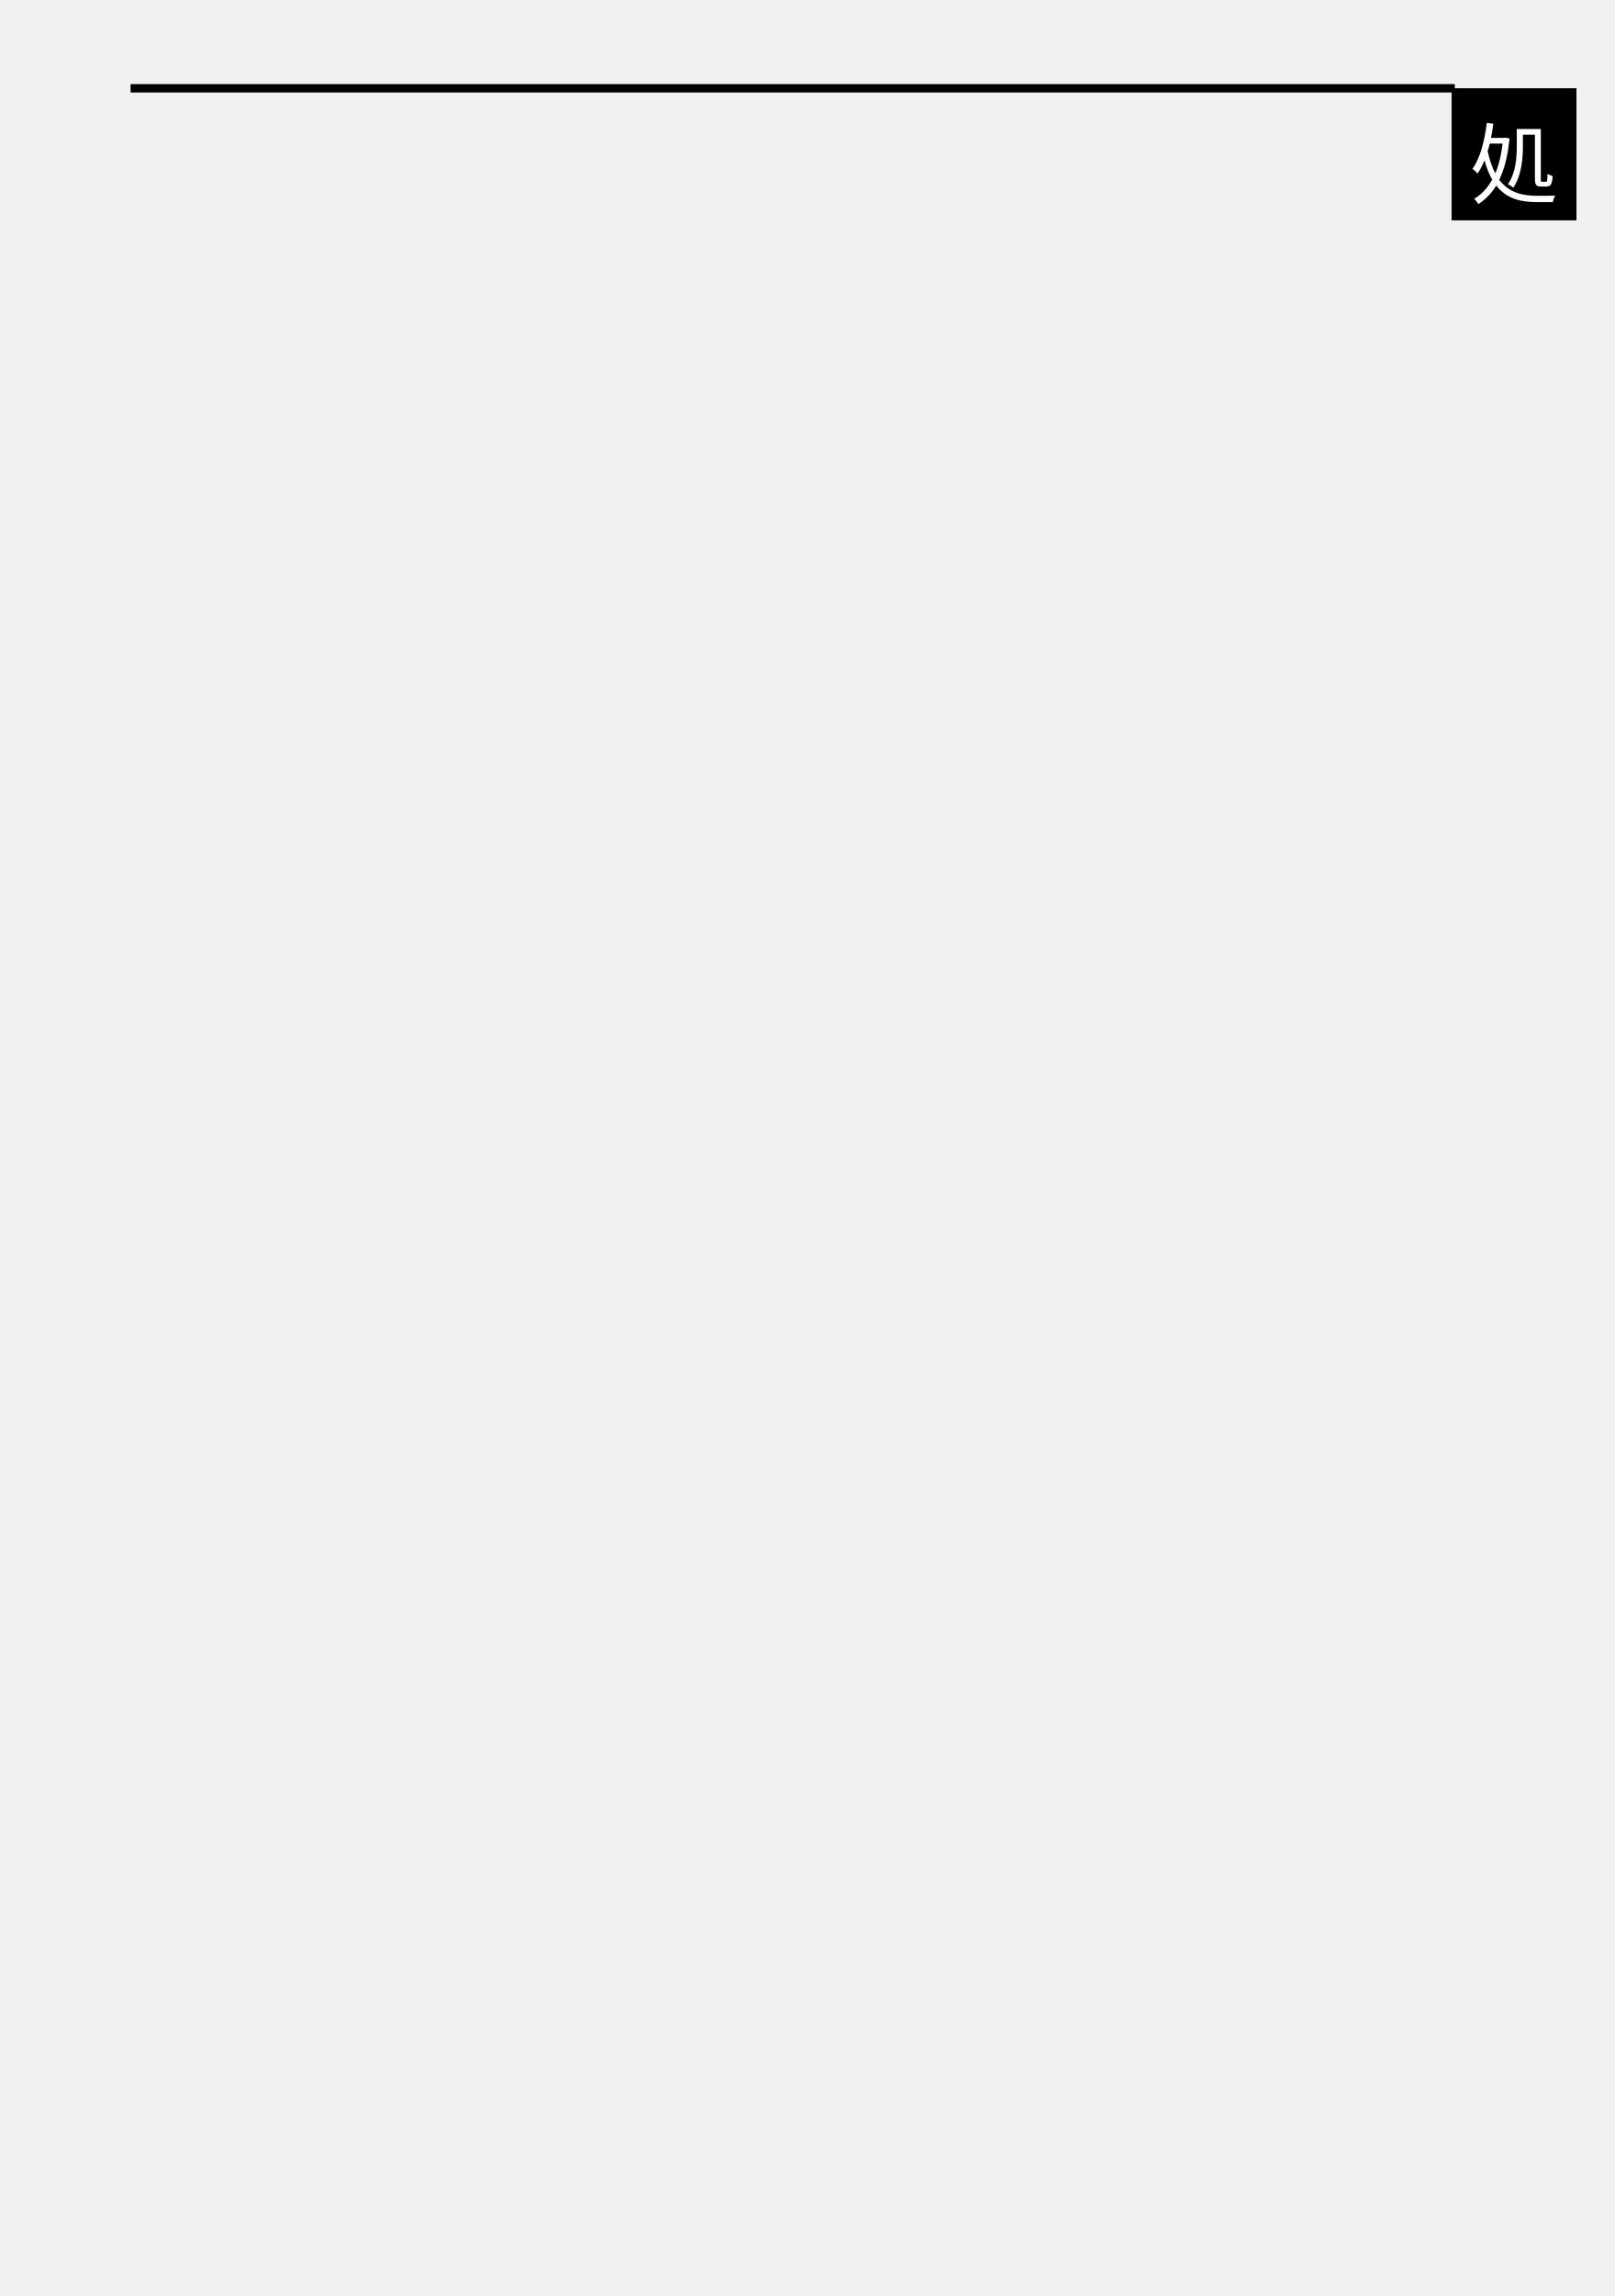
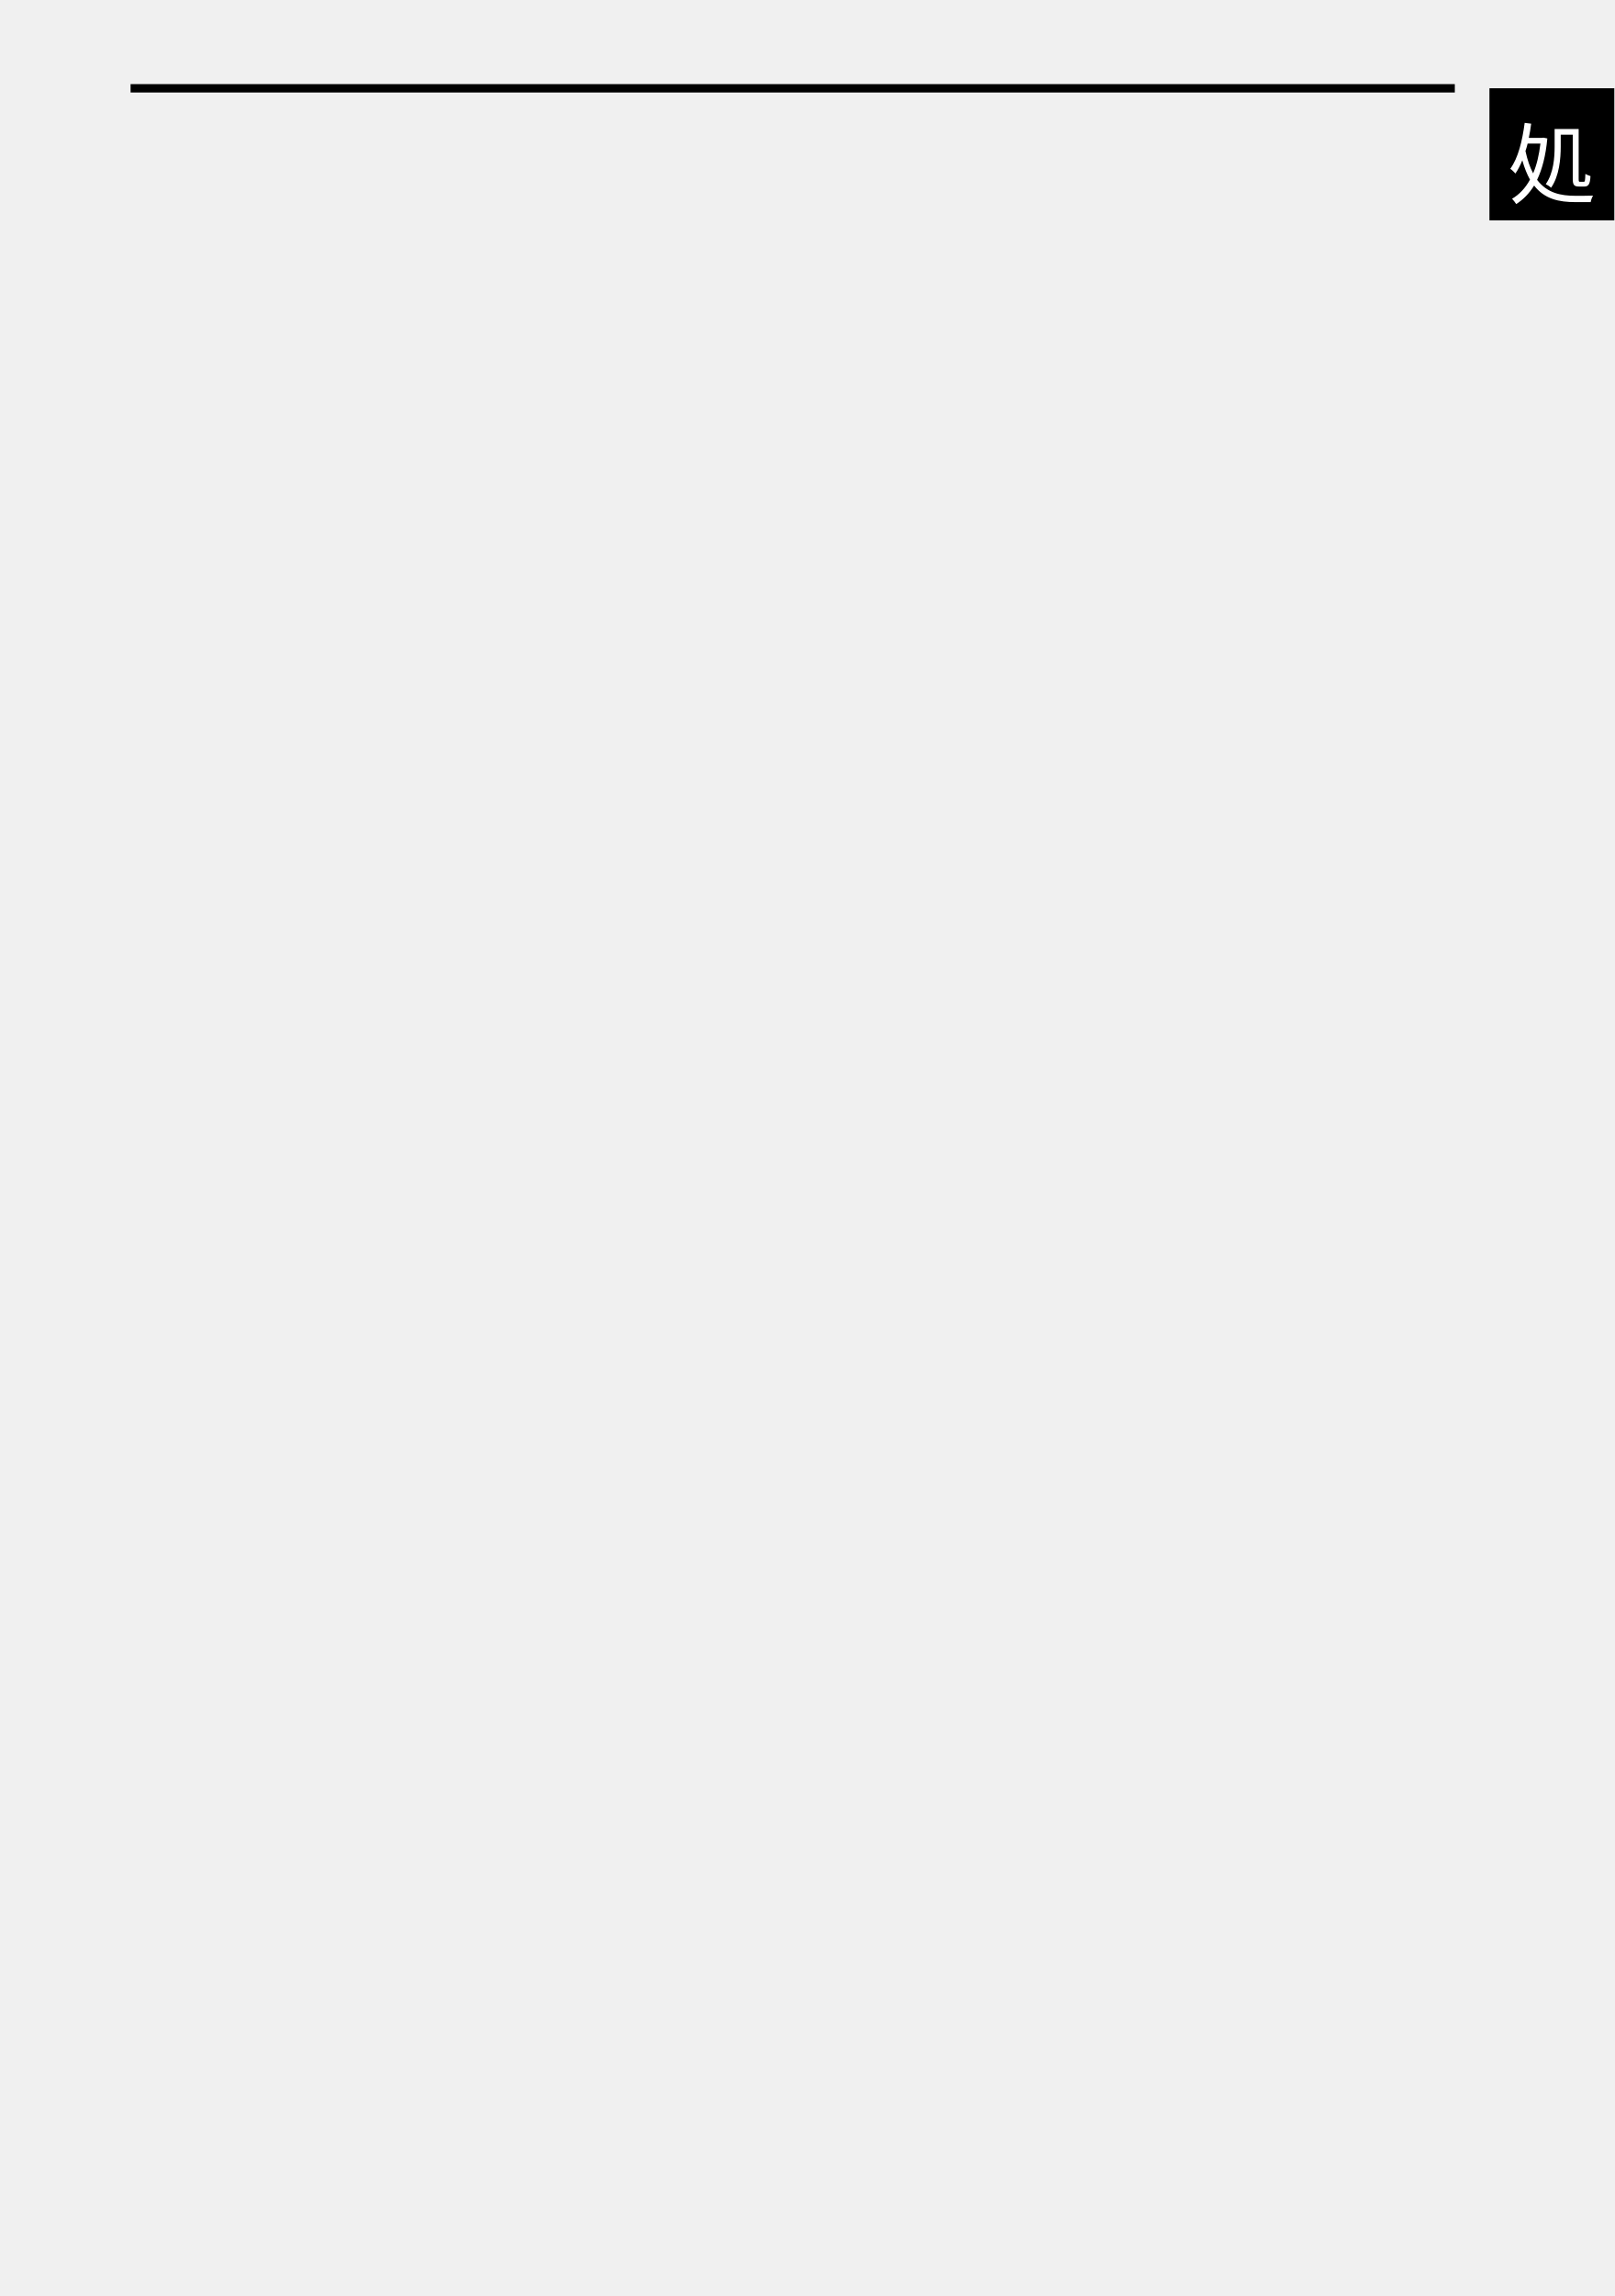
<svg xmlns="http://www.w3.org/2000/svg" width="128mm" height="182mm" viewBox="0 0 128 182" version="1.1" id="svg1">
  <defs id="defs1">
    <rect x="49.134" y="37.797" width="198.425" height="32.181" id="rect18" />
    <rect x="49.134" y="37.797" width="198.425" height="32.181" id="rect82" />
    <rect x="49.134" y="37.797" width="211.863" height="46.298" id="rect86" />
    <rect x="49.134" y="37.797" width="196.885" height="53.582" id="rect90" />
    <rect x="49.134" y="37.797" width="196.009" height="18.719" id="rect105" />
    <rect x="49.134" y="37.797" width="198.425" height="32.181" id="rect109" />
    <rect x="49.134" y="37.797" width="198.425" height="32.181" id="rect116" />
    <rect x="49.134" y="37.797" width="198.425" height="32.181" id="rect117" />
    <rect x="49.134" y="37.797" width="165.288" height="29.419" id="rect118" />
    <rect x="49.134" y="37.797" width="198.425" height="32.181" id="rect121" />
    <rect x="49.134" y="37.797" width="165.288" height="29.419" id="rect124" />
    <rect x="49.134" y="37.797" width="164.293" height="67.983" id="rect132" />
    <rect x="49.134" y="37.797" width="196.885" height="53.582" id="rect145" />
    <rect x="49.134" y="37.797" width="164.293" height="67.983" id="rect146" />
    <rect x="49.134" y="37.797" width="198.425" height="32.181" id="rect190" />
    <rect x="49.134" y="37.797" width="198.425" height="32.181" id="rect191" />
    <rect x="49.134" y="37.797" width="211.863" height="46.298" id="rect192" />
    <rect x="49.134" y="37.797" width="196.885" height="53.582" id="rect193" />
    <rect x="49.134" y="37.797" width="196.009" height="18.719" id="rect194" />
    <rect x="49.134" y="37.797" width="198.425" height="32.181" id="rect195" />
    <rect x="49.134" y="37.797" width="198.425" height="32.181" id="rect196" />
    <rect x="49.134" y="37.797" width="198.425" height="32.181" id="rect197" />
    <rect x="49.134" y="37.797" width="165.288" height="29.419" id="rect198" />
    <rect x="49.134" y="37.797" width="198.425" height="32.181" id="rect199" />
    <rect x="49.134" y="37.797" width="165.288" height="29.419" id="rect200" />
    <rect x="49.134" y="37.797" width="164.293" height="67.983" id="rect201" />
    <rect x="49.134" y="37.797" width="198.425" height="32.181" id="rect277" />
    <rect x="49.134" y="37.797" width="198.425" height="32.181" id="rect278" />
    <rect x="49.134" y="37.797" width="211.863" height="46.298" id="rect279" />
    <rect x="49.134" y="37.797" width="196.885" height="53.582" id="rect280" />
    <rect x="49.134" y="37.797" width="196.009" height="18.719" id="rect281" />
    <rect x="49.134" y="37.797" width="198.425" height="32.181" id="rect282" />
    <rect x="49.134" y="37.797" width="198.425" height="32.181" id="rect283" />
    <rect x="49.134" y="37.797" width="198.425" height="32.181" id="rect284" />
    <rect x="49.134" y="37.797" width="165.288" height="29.419" id="rect285" />
    <rect x="49.134" y="37.797" width="198.425" height="32.181" id="rect286" />
    <rect x="49.134" y="37.797" width="165.288" height="29.419" id="rect287" />
    <rect x="49.134" y="37.797" width="164.293" height="67.983" id="rect288" />
    <rect x="49.134" y="37.797" width="196.885" height="53.582" id="rect289" />
    <rect x="49.134" y="37.797" width="164.293" height="67.983" id="rect290" />
    <rect x="49.134" y="37.797" width="198.425" height="32.181" id="rect291" />
    <rect x="49.134" y="37.797" width="198.425" height="32.181" id="rect292" />
    <rect x="49.134" y="37.797" width="211.863" height="46.298" id="rect293" />
    <rect x="49.134" y="37.797" width="196.885" height="53.582" id="rect294" />
    <rect x="49.134" y="37.797" width="196.009" height="18.719" id="rect295" />
    <rect x="49.134" y="37.797" width="198.425" height="32.181" id="rect296" />
    <rect x="49.134" y="37.797" width="198.425" height="32.181" id="rect297" />
    <rect x="49.134" y="37.797" width="198.425" height="32.181" id="rect298" />
    <rect x="49.134" y="37.797" width="165.288" height="29.419" id="rect299" />
    <rect x="49.134" y="37.797" width="198.425" height="32.181" id="rect300" />
    <rect x="49.134" y="37.797" width="165.288" height="29.419" id="rect301" />
    <rect x="49.134" y="37.797" width="164.293" height="67.983" id="rect302" />
  </defs>
  <path style="fill:#000000;stroke:#000000;stroke-width:0.663;stroke-opacity:1;paint-order:fill markers stroke" d="M 10.354,7 H 115.354" id="path16" />
-   <g id="g2" transform="translate(115.0998,-115.1703)">
+   <g id="g2" transform="translate(118.0998,-115.1703)">
    <rect style="fill:#000000;stroke:none;stroke-width:0.2;stroke-opacity:1;paint-order:fill markers stroke" id="rect2" width="9.9" height="10.47" x="0" y="122.167" />
    <text xml:space="preserve" style="font-style:normal;font-variant:normal;font-weight:normal;font-stretch:normal;font-size:6.98px;line-height:0.5;font-family:linzklar_rounded;-inkscape-font-specification:linzklar_rounded;letter-spacing:0px;fill:#ffffff;stroke:none;stroke-width:1.192;stroke-opacity:1;paint-order:fill markers stroke" x="1.464" y="130.769" id="text2">
      <tspan id="tspan2" style="font-style:normal;font-variant:normal;font-weight:normal;font-stretch:normal;font-family:linzklar_rounded;-inkscape-font-specification:linzklar_rounded;fill:#ffffff;stroke-width:1.192" x="1.464" y="130.769">処</tspan>
    </text>
  </g>
</svg>
